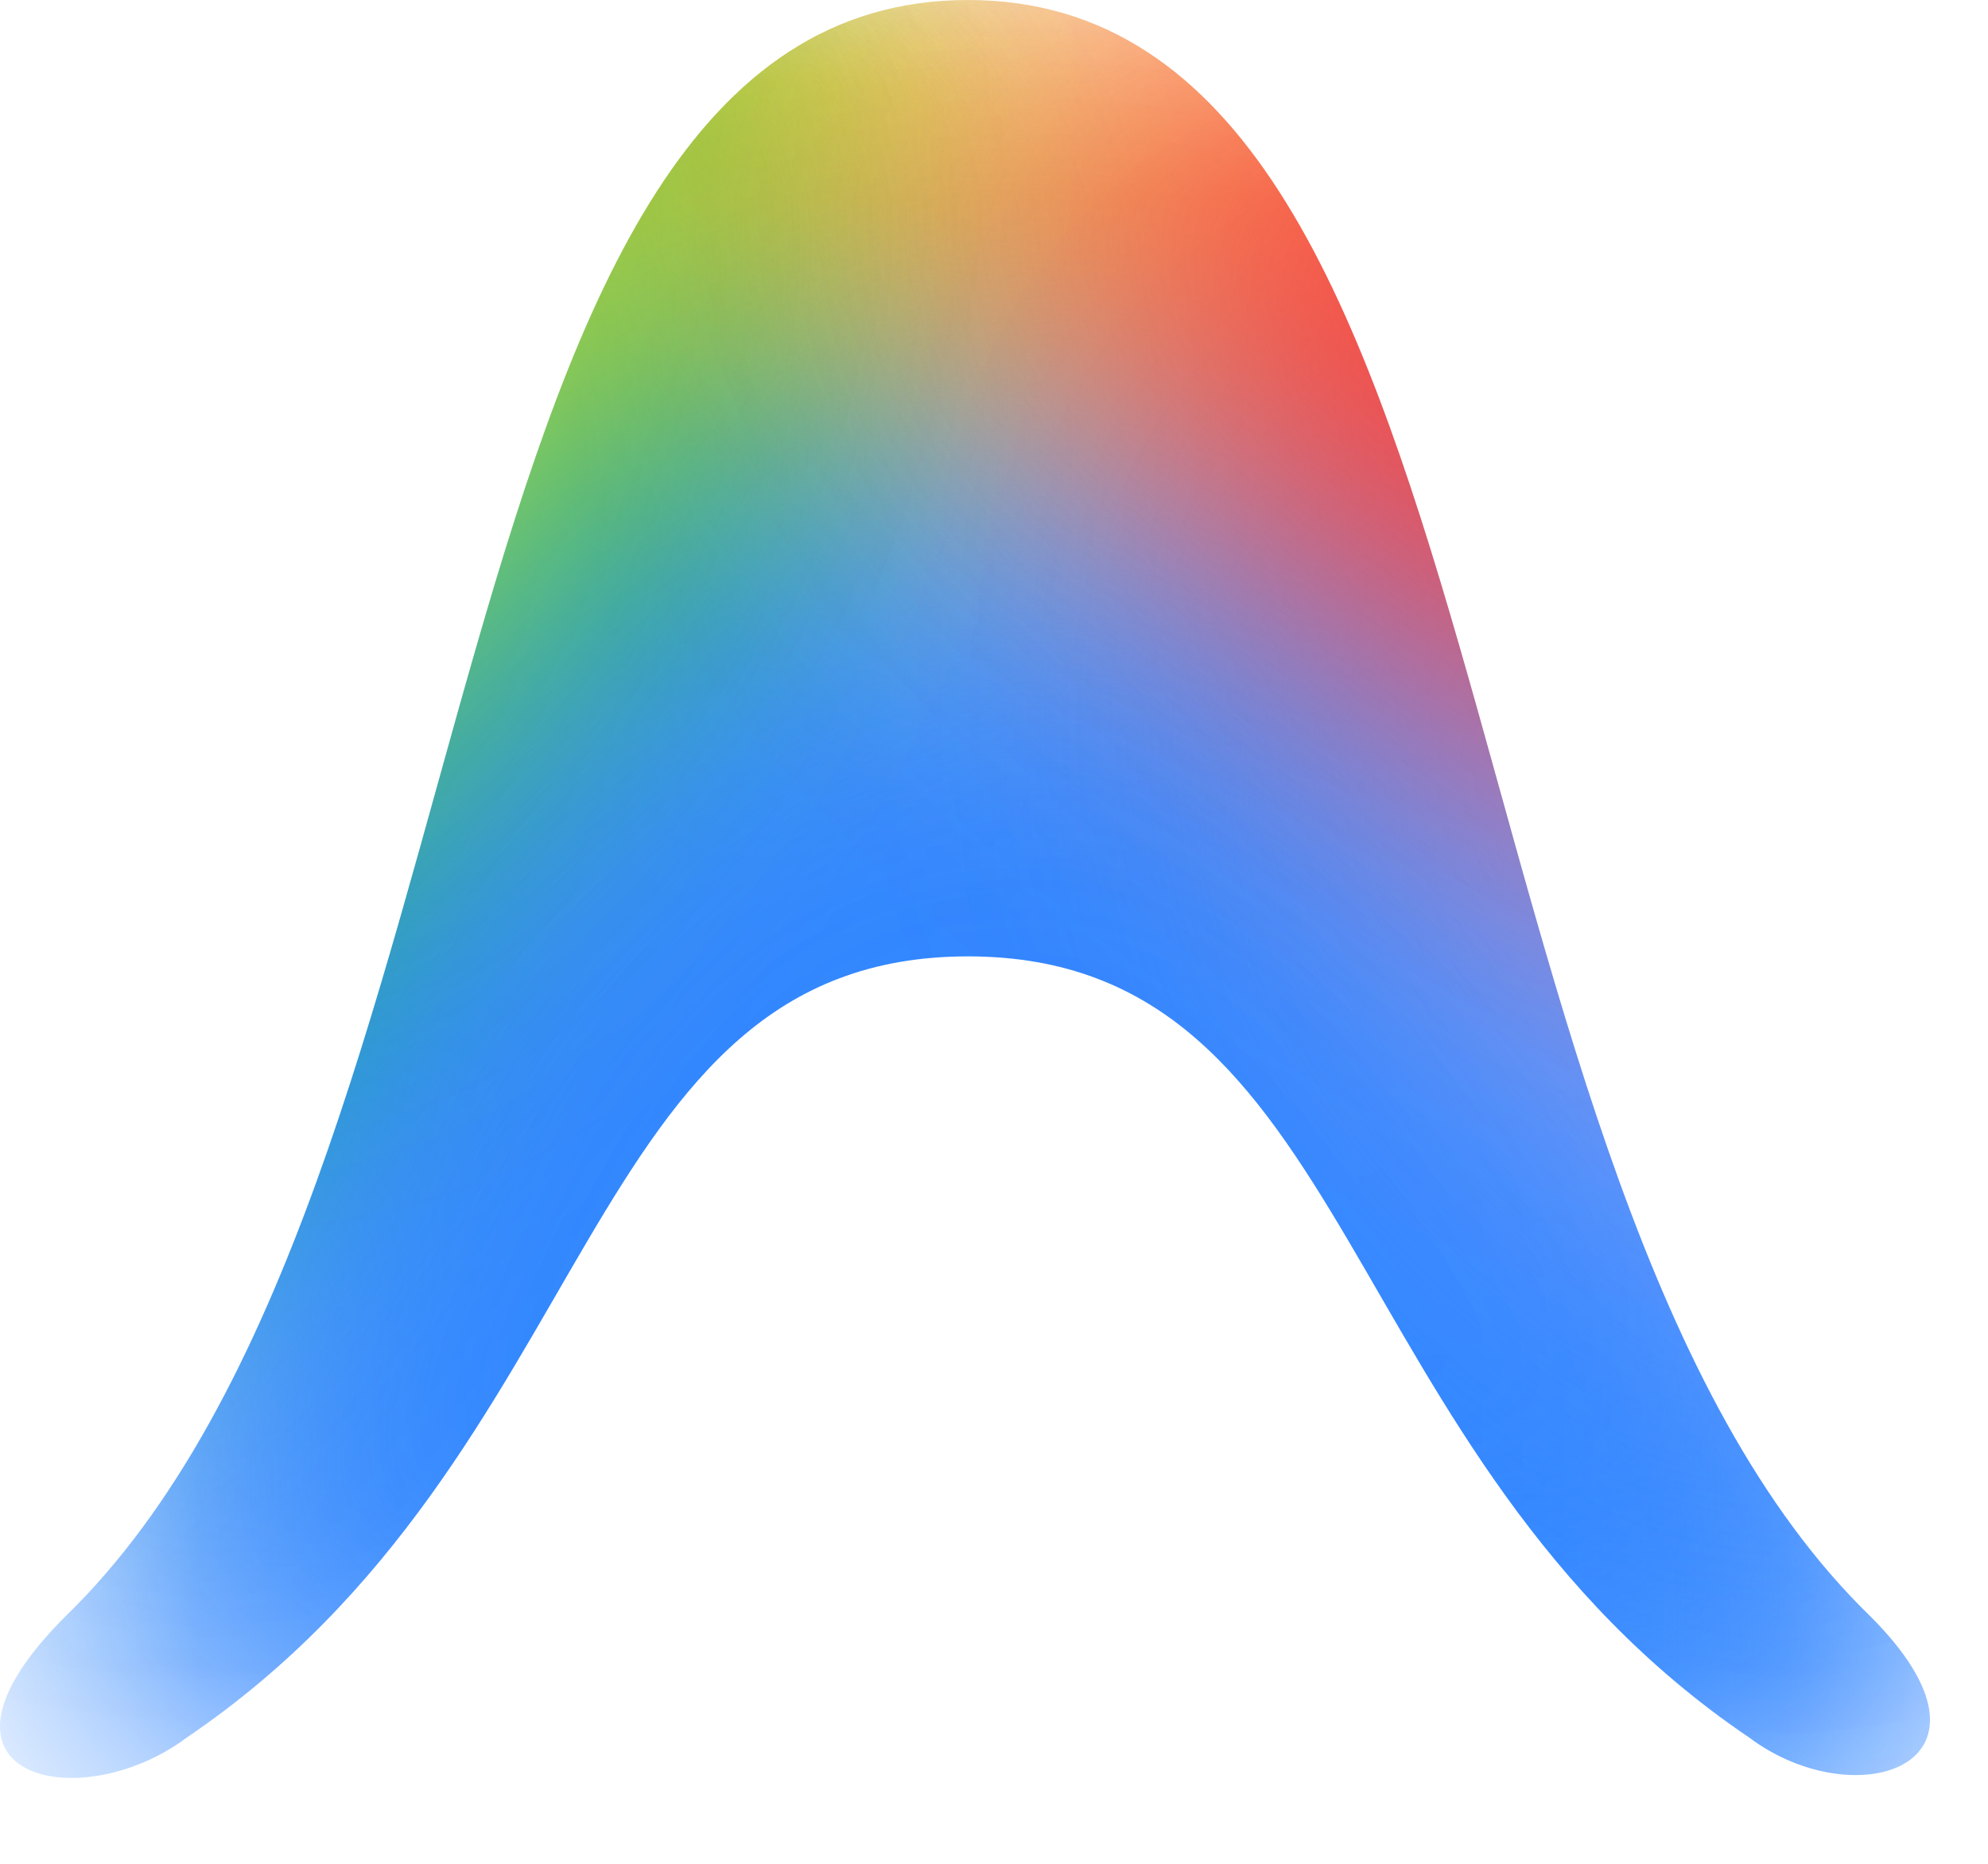
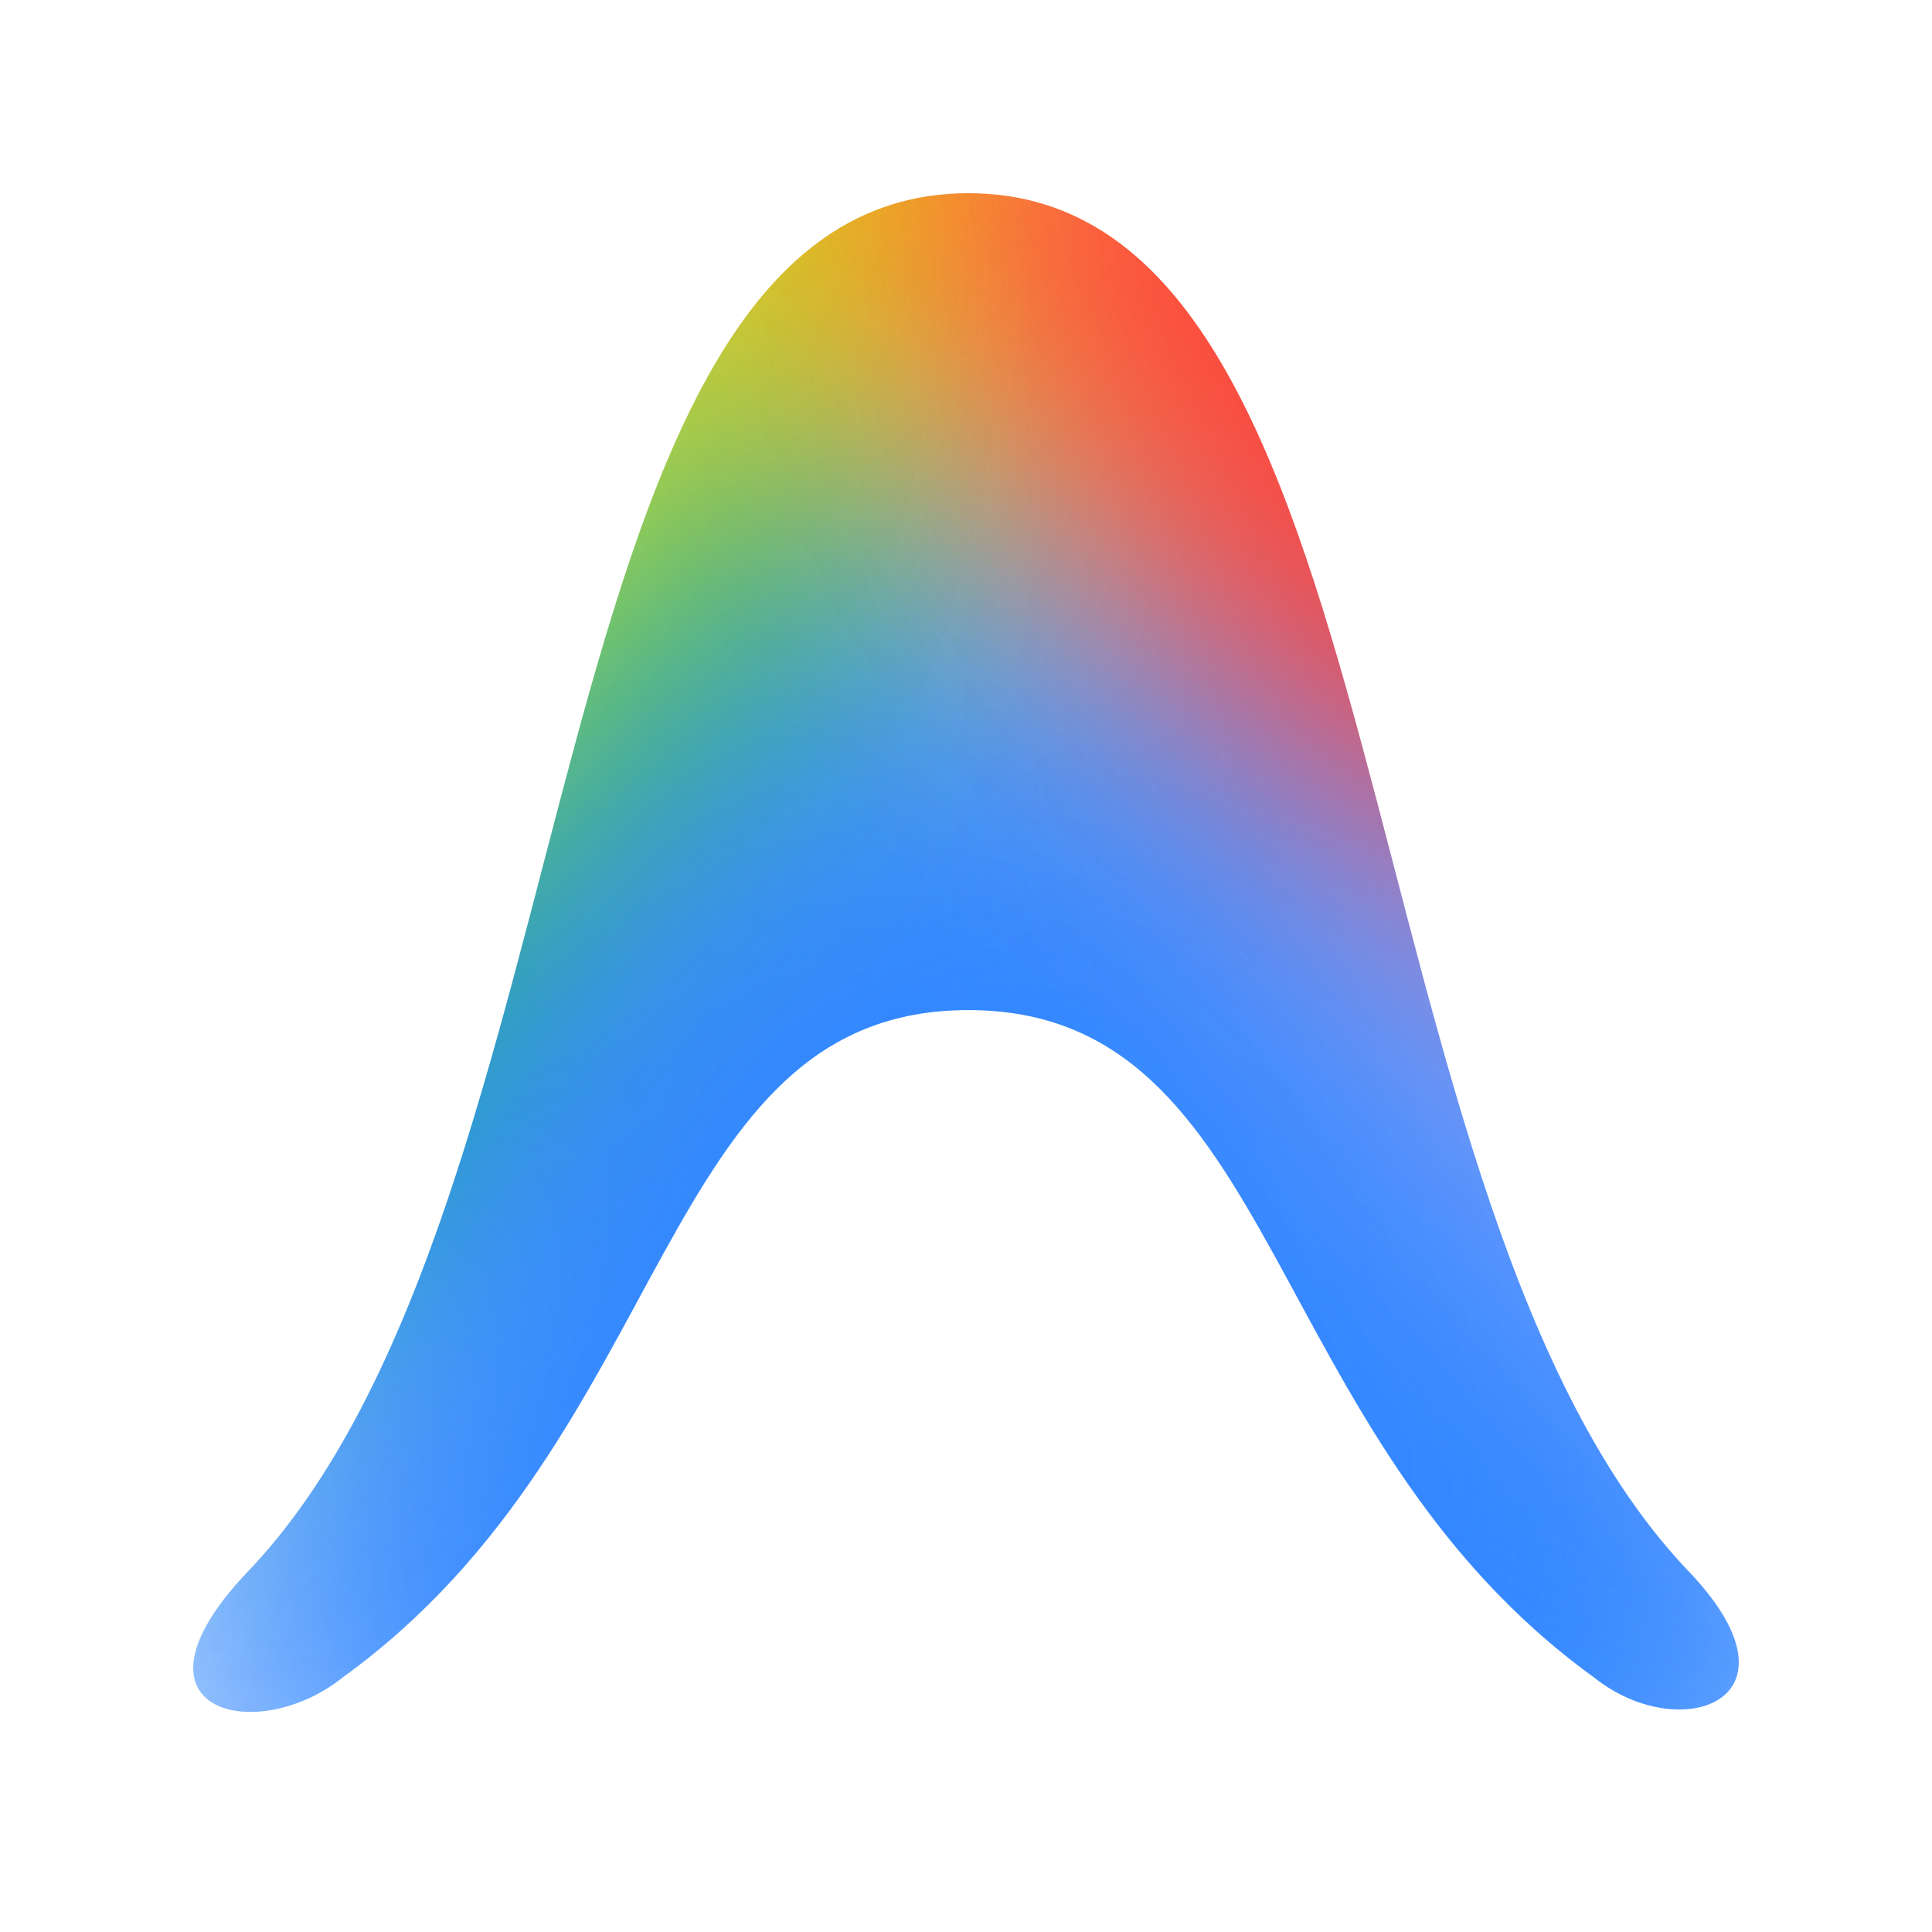
- <svg xmlns="http://www.w3.org/2000/svg" width="16" height="15" viewBox="0 0 16 15" fill="none">
-   <mask id="antigravity__mask0_111_52" style="mask-type:alpha" maskUnits="userSpaceOnUse" x="0" y="0" width="16" height="15">
-     <path d="M14.078 13.984C14.945 14.634 16.246 14.201 15.053 13.008C11.476 9.539 12.235 0 7.79 0C3.346 0 4.105 9.539 0.527 13.008C-0.774 14.309 0.636 14.634 1.503 13.984C4.863 11.708 4.647 7.697 7.79 7.697C10.934 7.697 10.717 11.708 14.078 13.984Z" fill="black" />
+ <svg xmlns="http://www.w3.org/2000/svg" width="40" height="40" viewBox="0 0 40 40" fill="none">
+   <mask id="mask0_5436_78917" style="mask-type:alpha" maskUnits="userSpaceOnUse" x="4" y="4" width="32" height="32">
+     <path d="M33.002 34.729C34.788 36.159 37.468 35.206 35.011 32.585C27.642 24.963 29.205 4 20.049 4C10.893 4 12.456 24.963 5.086 32.585C2.406 35.444 5.31 36.159 7.096 34.729C14.019 29.727 13.573 20.913 20.049 20.913C26.525 20.913 26.079 29.727 33.002 34.729Z" fill="black" />
  </mask>
-   <g mask="url(#antigravity__mask0_111_52)">
-     <g filter="url(#antigravity__filter0_f_111_52)">
-       <path d="M-0.659 -3.231C-0.923 -0.907 1.08 1.229 3.814 1.539C6.548 1.849 8.978 0.217 9.242 -2.107C9.506 -4.431 7.503 -6.566 4.769 -6.876C2.035 -7.187 -0.395 -5.554 -0.659 -3.231Z" fill="#FFE432" />
+   <g mask="url(#mask0_5436_78917)">
+     <g filter="url(#filter0_f_5436_78917)">
+       <path d="M2.643 -3.097C2.099 2.01 6.225 6.702 11.857 7.384C17.49 8.066 22.496 4.479 23.04 -0.627C23.583 -5.734 19.457 -10.426 13.825 -11.108C8.193 -11.79 3.186 -8.203 2.643 -3.097Z" fill="#FFE432" />
    </g>
-     <g filter="url(#antigravity__filter1_f_111_52)">
-       <path d="M9.882 4.366C10.567 7.316 13.566 9.139 16.58 8.439C19.594 7.739 21.482 4.781 20.797 1.831C20.112 -1.118 17.114 -2.941 14.1 -2.241C11.085 -1.541 9.197 1.417 9.882 4.366Z" fill="#FC413D" />
+     <g filter="url(#filter1_f_5436_78917)">
+       <path d="M24.359 13.595C25.77 20.076 31.948 24.082 38.157 22.544C44.367 21.006 48.256 14.505 46.845 8.024C45.434 1.543 39.256 -2.463 33.047 -0.925C26.837 0.613 22.948 7.114 24.359 13.595Z" fill="#FC413D" />
    </g>
-     <g filter="url(#antigravity__filter2_f_111_52)">
-       <path d="M-8.053 6.345C-7.187 9.389 -3.289 10.947 0.654 9.826C4.597 8.705 7.092 5.328 6.226 2.285C5.36 -0.759 1.462 -2.318 -2.481 -1.196C-6.424 -0.075 -8.918 3.301 -8.053 6.345Z" fill="#00B95C" />
+     <g filter="url(#filter2_f_5436_78917)">
+       <path d="M-12.589 17.944C-10.806 24.633 -2.776 28.057 5.348 25.593C13.471 23.129 18.61 15.71 16.827 9.021C15.044 2.333 7.013 -1.092 -1.11 1.372C-9.233 3.836 -14.372 11.256 -12.589 17.944Z" fill="#00B95C" />
    </g>
-     <g filter="url(#antigravity__filter3_f_111_52)">
-       <path d="M-8.053 6.345C-7.187 9.389 -3.289 10.947 0.654 9.826C4.597 8.705 7.092 5.328 6.226 2.285C5.36 -0.759 1.462 -2.318 -2.481 -1.196C-6.424 -0.075 -8.918 3.301 -8.053 6.345Z" fill="#00B95C" />
+     <g filter="url(#filter3_f_5436_78917)">
+       <path d="M-12.589 17.944C-10.806 24.633 -2.776 28.057 5.348 25.593C13.471 23.129 18.61 15.71 16.827 9.021C15.044 2.333 7.013 -1.092 -1.11 1.372C-9.233 3.836 -14.372 11.256 -12.589 17.944Z" fill="#00B95C" />
    </g>
-     <g filter="url(#antigravity__filter4_f_111_52)">
-       <path d="M-4.924 8.867C-2.754 11.084 0.983 10.944 3.423 8.555C5.862 6.166 6.081 2.433 3.912 0.217C1.742 -1.999 -1.995 -1.859 -4.435 0.529C-6.875 2.918 -7.094 6.651 -4.924 8.867Z" fill="#00B95C" />
+     <g filter="url(#filter4_f_5436_78917)">
+       <path d="M-6.144 23.485C-1.674 28.355 6.024 28.048 11.051 22.799C16.077 17.55 16.528 9.346 12.058 4.476C7.588 -0.394 -0.11 -0.086 -5.137 5.163C-10.163 10.412 -10.614 18.615 -6.144 23.485Z" fill="#00B95C" />
    </g>
-     <g filter="url(#antigravity__filter5_f_111_52)">
-       <path d="M6.428 17.226C7.102 20.127 9.913 21.953 12.706 21.304C15.5 20.655 17.218 17.778 16.544 14.877C15.871 11.976 13.06 10.15 10.266 10.799C7.473 11.448 5.754 14.325 6.428 17.226Z" fill="#3186FF" />
+     <g filter="url(#filter5_f_5436_78917)">
+       <path d="M17.243 41.853C18.631 48.228 24.422 52.24 30.177 50.814C35.932 49.388 39.472 43.065 38.084 36.69C36.696 30.315 30.905 26.303 25.15 27.729C19.395 29.155 15.855 35.478 17.243 41.853Z" fill="#3186FF" />
    </g>
-     <g filter="url(#antigravity__filter6_f_111_52)">
-       <path d="M1.665 -5.945C0.254 -2.803 1.798 0.952 5.113 2.44C8.428 3.928 12.259 2.586 13.67 -0.556C15.081 -3.699 13.537 -7.453 10.222 -8.942C6.907 -10.43 3.076 -9.088 1.665 -5.945Z" fill="#FBBC04" />
+     <g filter="url(#filter6_f_5436_78917)">
+       <path d="M7.431 -9.064C4.524 -2.158 7.704 6.092 14.533 9.362C21.362 12.632 29.255 9.684 32.161 2.778C35.068 -4.129 31.888 -12.378 25.059 -15.648C18.23 -18.918 10.337 -15.97 7.431 -9.064Z" fill="#FBBC04" />
    </g>
-     <g filter="url(#antigravity__filter7_f_111_52)">
-       <path d="M-2.114 24.39C-5.53 23.05 0.307 12.018 1.759 8.32C3.21 4.623 7.156 2.713 10.571 4.054C13.987 5.394 18.035 12.78 16.584 16.477C15.132 20.174 1.301 25.731 -2.114 24.39Z" fill="#3186FF" />
+     <g filter="url(#filter7_f_5436_78917)">
+       <path d="M-0.356 57.598C-7.392 54.651 4.633 30.409 7.623 22.285C10.613 14.16 18.742 9.962 25.778 12.909C32.815 15.855 41.155 32.084 38.164 40.209C35.174 48.333 6.681 60.544 -0.356 57.598Z" fill="#3186FF" />
    </g>
-     <g filter="url(#antigravity__filter8_f_111_52)">
-       <path d="M18.581 10.66C17.667 11.727 15.281 11.183 13.251 9.444C11.222 7.706 10.319 5.431 11.233 4.364C12.147 3.296 14.534 3.841 16.563 5.579C18.592 7.318 19.496 9.592 18.581 10.66Z" fill="#749BFF" />
+     <g filter="url(#filter8_f_5436_78917)">
+       <path d="M42.28 27.425C40.396 29.77 35.48 28.574 31.3 24.753C27.119 20.933 25.258 15.934 27.141 13.589C29.025 11.244 33.941 12.44 38.121 16.26C42.302 20.081 44.164 25.079 42.28 27.425Z" fill="#749BFF" />
    </g>
-     <g filter="url(#antigravity__filter9_f_111_52)">
-       <path d="M11.755 5.227C15.516 7.771 19.847 7.938 21.429 5.6C23.01 3.263 21.243 -0.695 17.482 -3.239C13.721 -5.783 9.39 -5.95 7.809 -3.613C6.227 -1.275 7.994 2.683 11.755 5.227Z" fill="#FC413D" />
+     <g filter="url(#filter9_f_5436_78917)">
+       <path d="M28.217 15.486C35.965 21.076 44.887 21.443 48.145 16.306C51.403 11.168 47.764 2.472 40.016 -3.119C32.267 -8.71 23.345 -9.077 20.087 -3.939C16.829 1.198 20.469 9.895 28.217 15.486Z" fill="#FC413D" />
    </g>
-     <g filter="url(#antigravity__filter10_f_111_52)">
-       <path d="M-0.592 1.089C-1.524 3.337 -1.22 5.598 0.088 6.14C1.395 6.682 3.21 5.299 4.141 3.051C5.073 0.804 4.769 -1.458 3.462 -2C2.155 -2.542 0.34 -1.159 -0.592 1.089Z" fill="#FFEE48" />
+     <g filter="url(#filter10_f_5436_78917)">
+       <path d="M2.78 6.393C0.861 11.332 1.488 16.302 4.181 17.492C6.873 18.683 10.613 15.644 12.532 10.705C14.452 5.766 13.825 0.797 11.132 -0.394C8.439 -1.585 4.7 1.454 2.78 6.393Z" fill="#FFEE48" />
    </g>
  </g>
  <defs>
-     <filter id="antigravity__filter0_f_111_52" x="-2.128" y="-8.36" width="12.839" height="11.383" filterUnits="userSpaceOnUse" color-interpolation-filters="sRGB">
+     <filter id="filter0_f_5436_78917" x="0.024" y="-13.762" width="25.634" height="23.799" filterUnits="userSpaceOnUse" color-interpolation-filters="sRGB">
      <feFlood flood-opacity="0" result="BackgroundImageFix" />
      <feBlend mode="normal" in="SourceGraphic" in2="BackgroundImageFix" result="shape" />
-       <feGaussianBlur stdDeviation="0.723" result="effect1_foregroundBlur_111_52" />
+       <feGaussianBlur stdDeviation="1.285" result="effect1_foregroundBlur_5436_78917" />
    </filter>
-     <filter id="antigravity__filter1_f_111_52" x="2.752" y="-9.381" width="25.176" height="24.96" filterUnits="userSpaceOnUse" color-interpolation-filters="sRGB">
+     <filter id="filter1_f_5436_78917" x="11.643" y="-13.681" width="47.919" height="48.981" filterUnits="userSpaceOnUse" color-interpolation-filters="sRGB">
      <feFlood flood-opacity="0" result="BackgroundImageFix" />
      <feBlend mode="normal" in="SourceGraphic" in2="BackgroundImageFix" result="shape" />
-       <feGaussianBlur stdDeviation="3.495" result="effect1_foregroundBlur_111_52" />
+       <feGaussianBlur stdDeviation="6.214" result="effect1_foregroundBlur_5436_78917" />
    </filter>
-     <filter id="antigravity__filter2_f_111_52" x="-14.167" y="-7.502" width="26.507" height="23.634" filterUnits="userSpaceOnUse" color-interpolation-filters="sRGB">
+     <filter id="filter2_f_5436_78917" x="-23.507" y="-9.991" width="51.252" height="46.948" filterUnits="userSpaceOnUse" color-interpolation-filters="sRGB">
      <feFlood flood-opacity="0" result="BackgroundImageFix" />
      <feBlend mode="normal" in="SourceGraphic" in2="BackgroundImageFix" result="shape" />
-       <feGaussianBlur stdDeviation="2.971" result="effect1_foregroundBlur_111_52" />
+       <feGaussianBlur stdDeviation="5.282" result="effect1_foregroundBlur_5436_78917" />
    </filter>
-     <filter id="antigravity__filter3_f_111_52" x="-14.167" y="-7.502" width="26.507" height="23.634" filterUnits="userSpaceOnUse" color-interpolation-filters="sRGB">
+     <filter id="filter3_f_5436_78917" x="-23.507" y="-9.991" width="51.252" height="46.948" filterUnits="userSpaceOnUse" color-interpolation-filters="sRGB">
      <feFlood flood-opacity="0" result="BackgroundImageFix" />
      <feBlend mode="normal" in="SourceGraphic" in2="BackgroundImageFix" result="shape" />
-       <feGaussianBlur stdDeviation="2.971" result="effect1_foregroundBlur_111_52" />
+       <feGaussianBlur stdDeviation="5.282" result="effect1_foregroundBlur_5436_78917" />
    </filter>
-     <filter id="antigravity__filter4_f_111_52" x="-12.361" y="-7.3" width="23.709" height="23.685" filterUnits="userSpaceOnUse" color-interpolation-filters="sRGB">
+     <filter id="filter4_f_5436_78917" x="-19.787" y="-9.549" width="45.488" height="47.059" filterUnits="userSpaceOnUse" color-interpolation-filters="sRGB">
      <feFlood flood-opacity="0" result="BackgroundImageFix" />
      <feBlend mode="normal" in="SourceGraphic" in2="BackgroundImageFix" result="shape" />
-       <feGaussianBlur stdDeviation="2.971" result="effect1_foregroundBlur_111_52" />
+       <feGaussianBlur stdDeviation="5.282" result="effect1_foregroundBlur_5436_78917" />
    </filter>
-     <filter id="antigravity__filter5_f_111_52" x="0.635" y="5.021" width="21.703" height="22.062" filterUnits="userSpaceOnUse" color-interpolation-filters="sRGB">
+     <filter id="filter5_f_5436_78917" x="6.903" y="17.402" width="41.521" height="43.738" filterUnits="userSpaceOnUse" color-interpolation-filters="sRGB">
      <feFlood flood-opacity="0" result="BackgroundImageFix" />
      <feBlend mode="normal" in="SourceGraphic" in2="BackgroundImageFix" result="shape" />
-       <feGaussianBlur stdDeviation="2.824" result="effect1_foregroundBlur_111_52" />
+       <feGaussianBlur stdDeviation="5.02" result="effect1_foregroundBlur_5436_78917" />
    </filter>
-     <filter id="antigravity__filter6_f_111_52" x="-3.975" y="-14.667" width="23.286" height="22.831" filterUnits="userSpaceOnUse" color-interpolation-filters="sRGB">
+     <filter id="filter6_f_5436_78917" x="-2.745" y="-26.081" width="45.081" height="45.875" filterUnits="userSpaceOnUse" color-interpolation-filters="sRGB">
      <feFlood flood-opacity="0" result="BackgroundImageFix" />
      <feBlend mode="normal" in="SourceGraphic" in2="BackgroundImageFix" result="shape" />
-       <feGaussianBlur stdDeviation="2.559" result="effect1_foregroundBlur_111_52" />
+       <feGaussianBlur stdDeviation="4.549" result="effect1_foregroundBlur_5436_78917" />
    </filter>
-     <filter id="antigravity__filter7_f_111_52" x="-7.741" y="-0.945" width="29.198" height="30.11" filterUnits="userSpaceOnUse" color-interpolation-filters="sRGB">
+     <filter id="filter7_f_5436_78917" x="-10.656" y="3.842" width="57.571" height="62.33" filterUnits="userSpaceOnUse" color-interpolation-filters="sRGB">
      <feFlood flood-opacity="0" result="BackgroundImageFix" />
      <feBlend mode="normal" in="SourceGraphic" in2="BackgroundImageFix" result="shape" />
-       <feGaussianBlur stdDeviation="2.285" result="effect1_foregroundBlur_111_52" />
+       <feGaussianBlur stdDeviation="4.063" result="effect1_foregroundBlur_5436_78917" />
    </filter>
-     <filter id="antigravity__filter8_f_111_52" x="6.786" y="-0.272" width="16.241" height="15.568" filterUnits="userSpaceOnUse" color-interpolation-filters="sRGB">
+     <filter id="filter8_f_5436_78917" x="19.136" y="5.118" width="31.15" height="30.777" filterUnits="userSpaceOnUse" color-interpolation-filters="sRGB">
      <feFlood flood-opacity="0" result="BackgroundImageFix" />
      <feBlend mode="normal" in="SourceGraphic" in2="BackgroundImageFix" result="shape" />
-       <feGaussianBlur stdDeviation="2.045" result="effect1_foregroundBlur_111_52" />
+       <feGaussianBlur stdDeviation="3.635" result="effect1_foregroundBlur_5436_78917" />
    </filter>
-     <filter id="antigravity__filter9_f_111_52" x="3.775" y="-8.717" width="21.687" height="19.421" filterUnits="userSpaceOnUse" color-interpolation-filters="sRGB">
+     <filter id="filter9_f_5436_78917" x="12.753" y="-13.705" width="42.727" height="39.777" filterUnits="userSpaceOnUse" color-interpolation-filters="sRGB">
      <feFlood flood-opacity="0" result="BackgroundImageFix" />
      <feBlend mode="normal" in="SourceGraphic" in2="BackgroundImageFix" result="shape" />
-       <feGaussianBlur stdDeviation="1.727" result="effect1_foregroundBlur_111_52" />
+       <feGaussianBlur stdDeviation="3.07" result="effect1_foregroundBlur_5436_78917" />
    </filter>
-     <filter id="antigravity__filter10_f_111_52" x="-5.407" y="-6.392" width="14.364" height="16.925" filterUnits="userSpaceOnUse" color-interpolation-filters="sRGB">
+     <filter id="filter10_f_5436_78917" x="-5.932" y="-8.253" width="27.177" height="33.604" filterUnits="userSpaceOnUse" color-interpolation-filters="sRGB">
      <feFlood flood-opacity="0" result="BackgroundImageFix" />
      <feBlend mode="normal" in="SourceGraphic" in2="BackgroundImageFix" result="shape" />
-       <feGaussianBlur stdDeviation="2.138" result="effect1_foregroundBlur_111_52" />
+       <feGaussianBlur stdDeviation="3.8" result="effect1_foregroundBlur_5436_78917" />
    </filter>
  </defs>
</svg>
